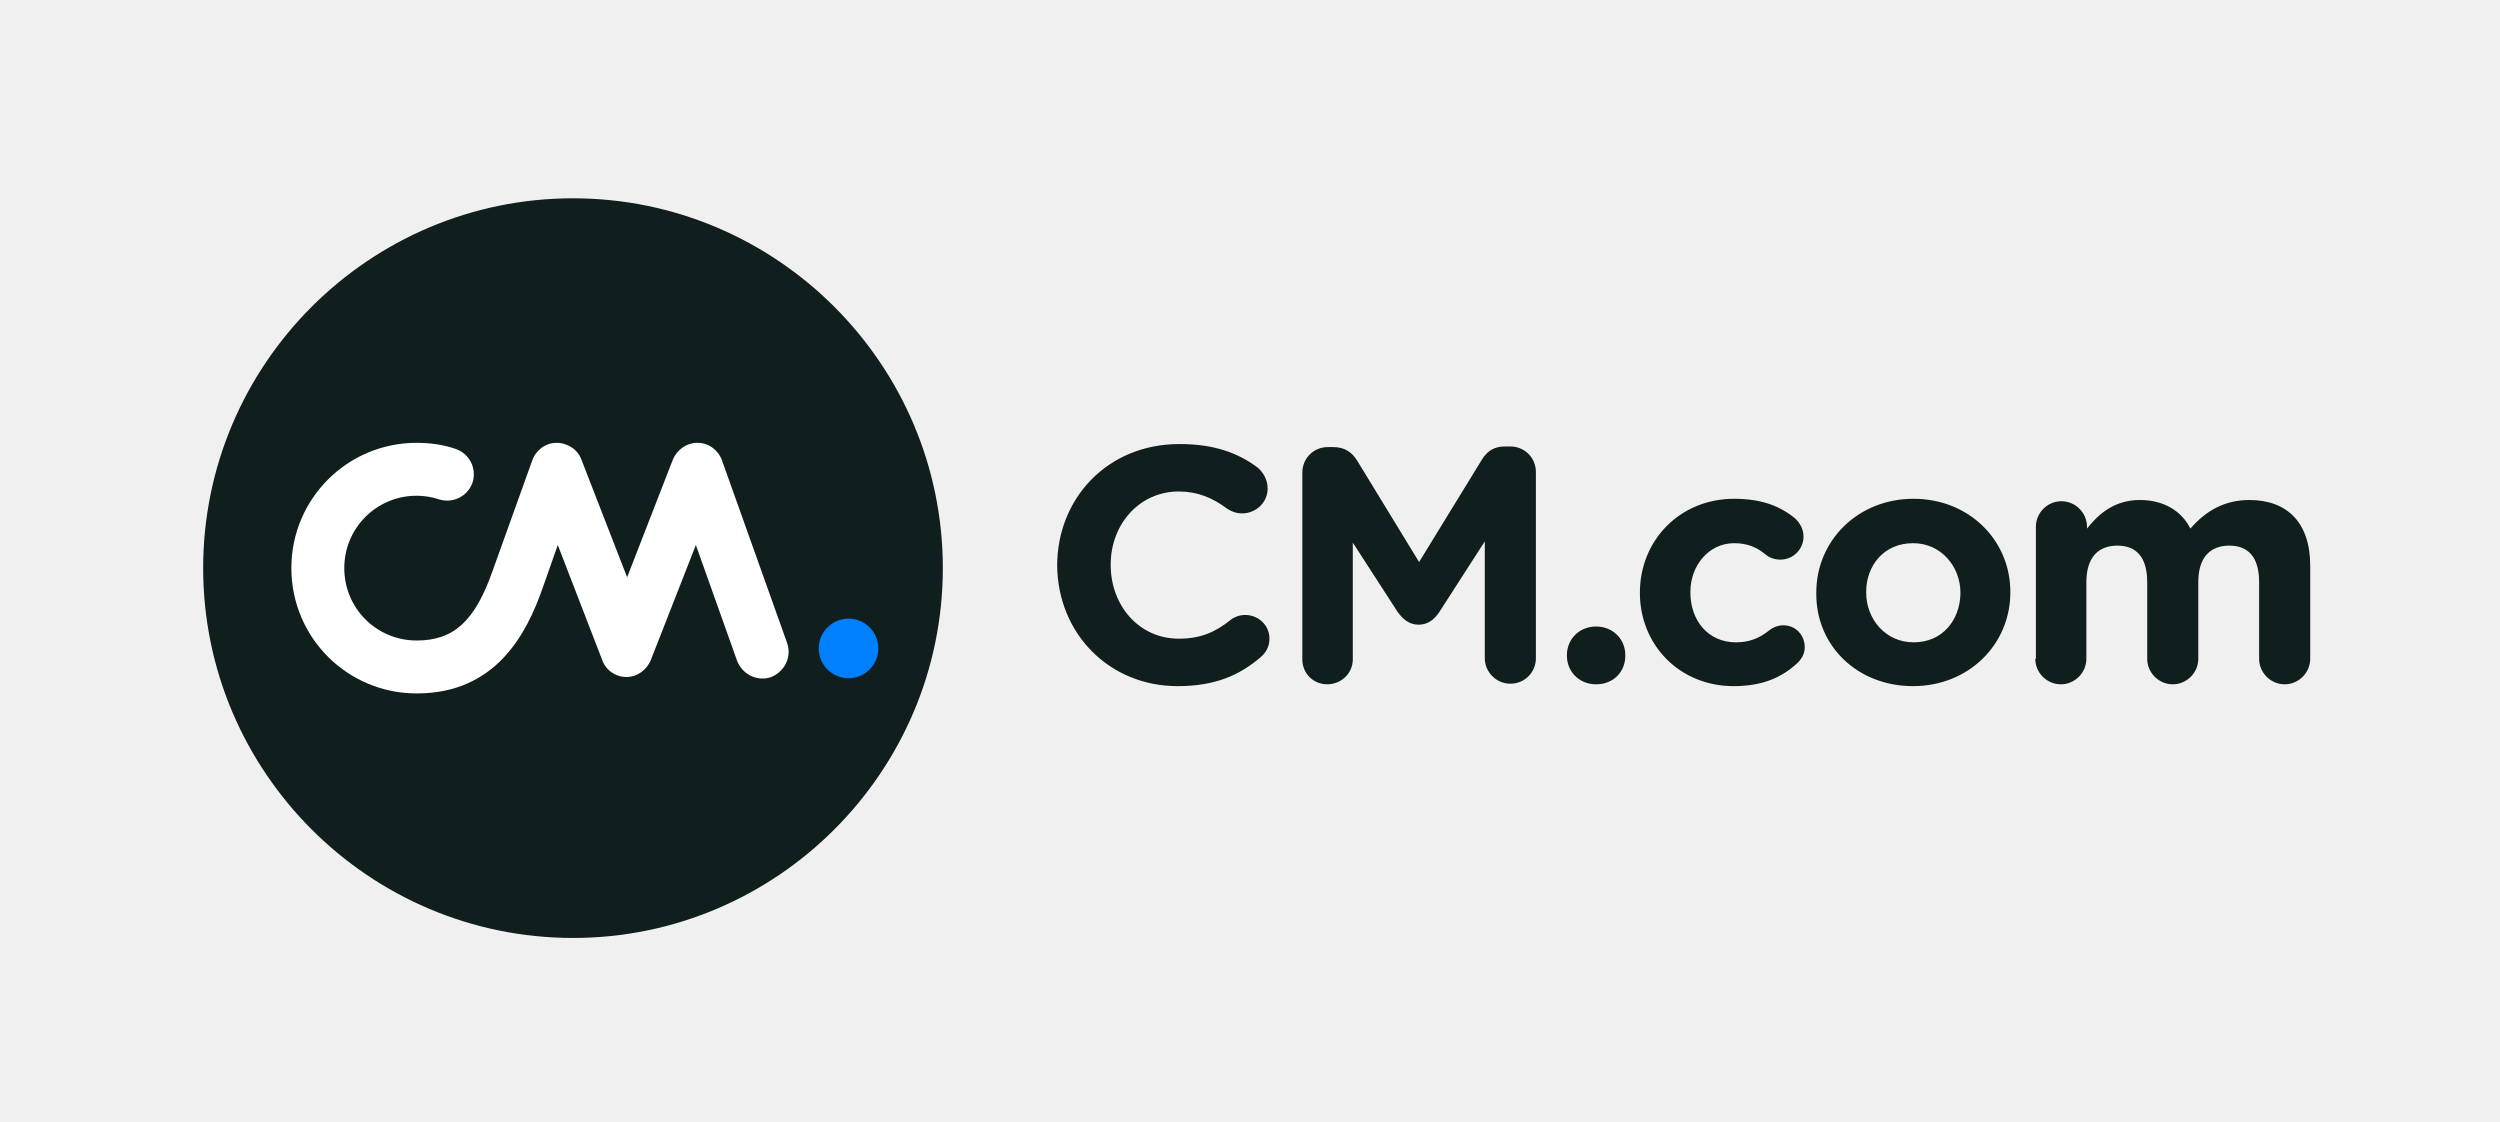
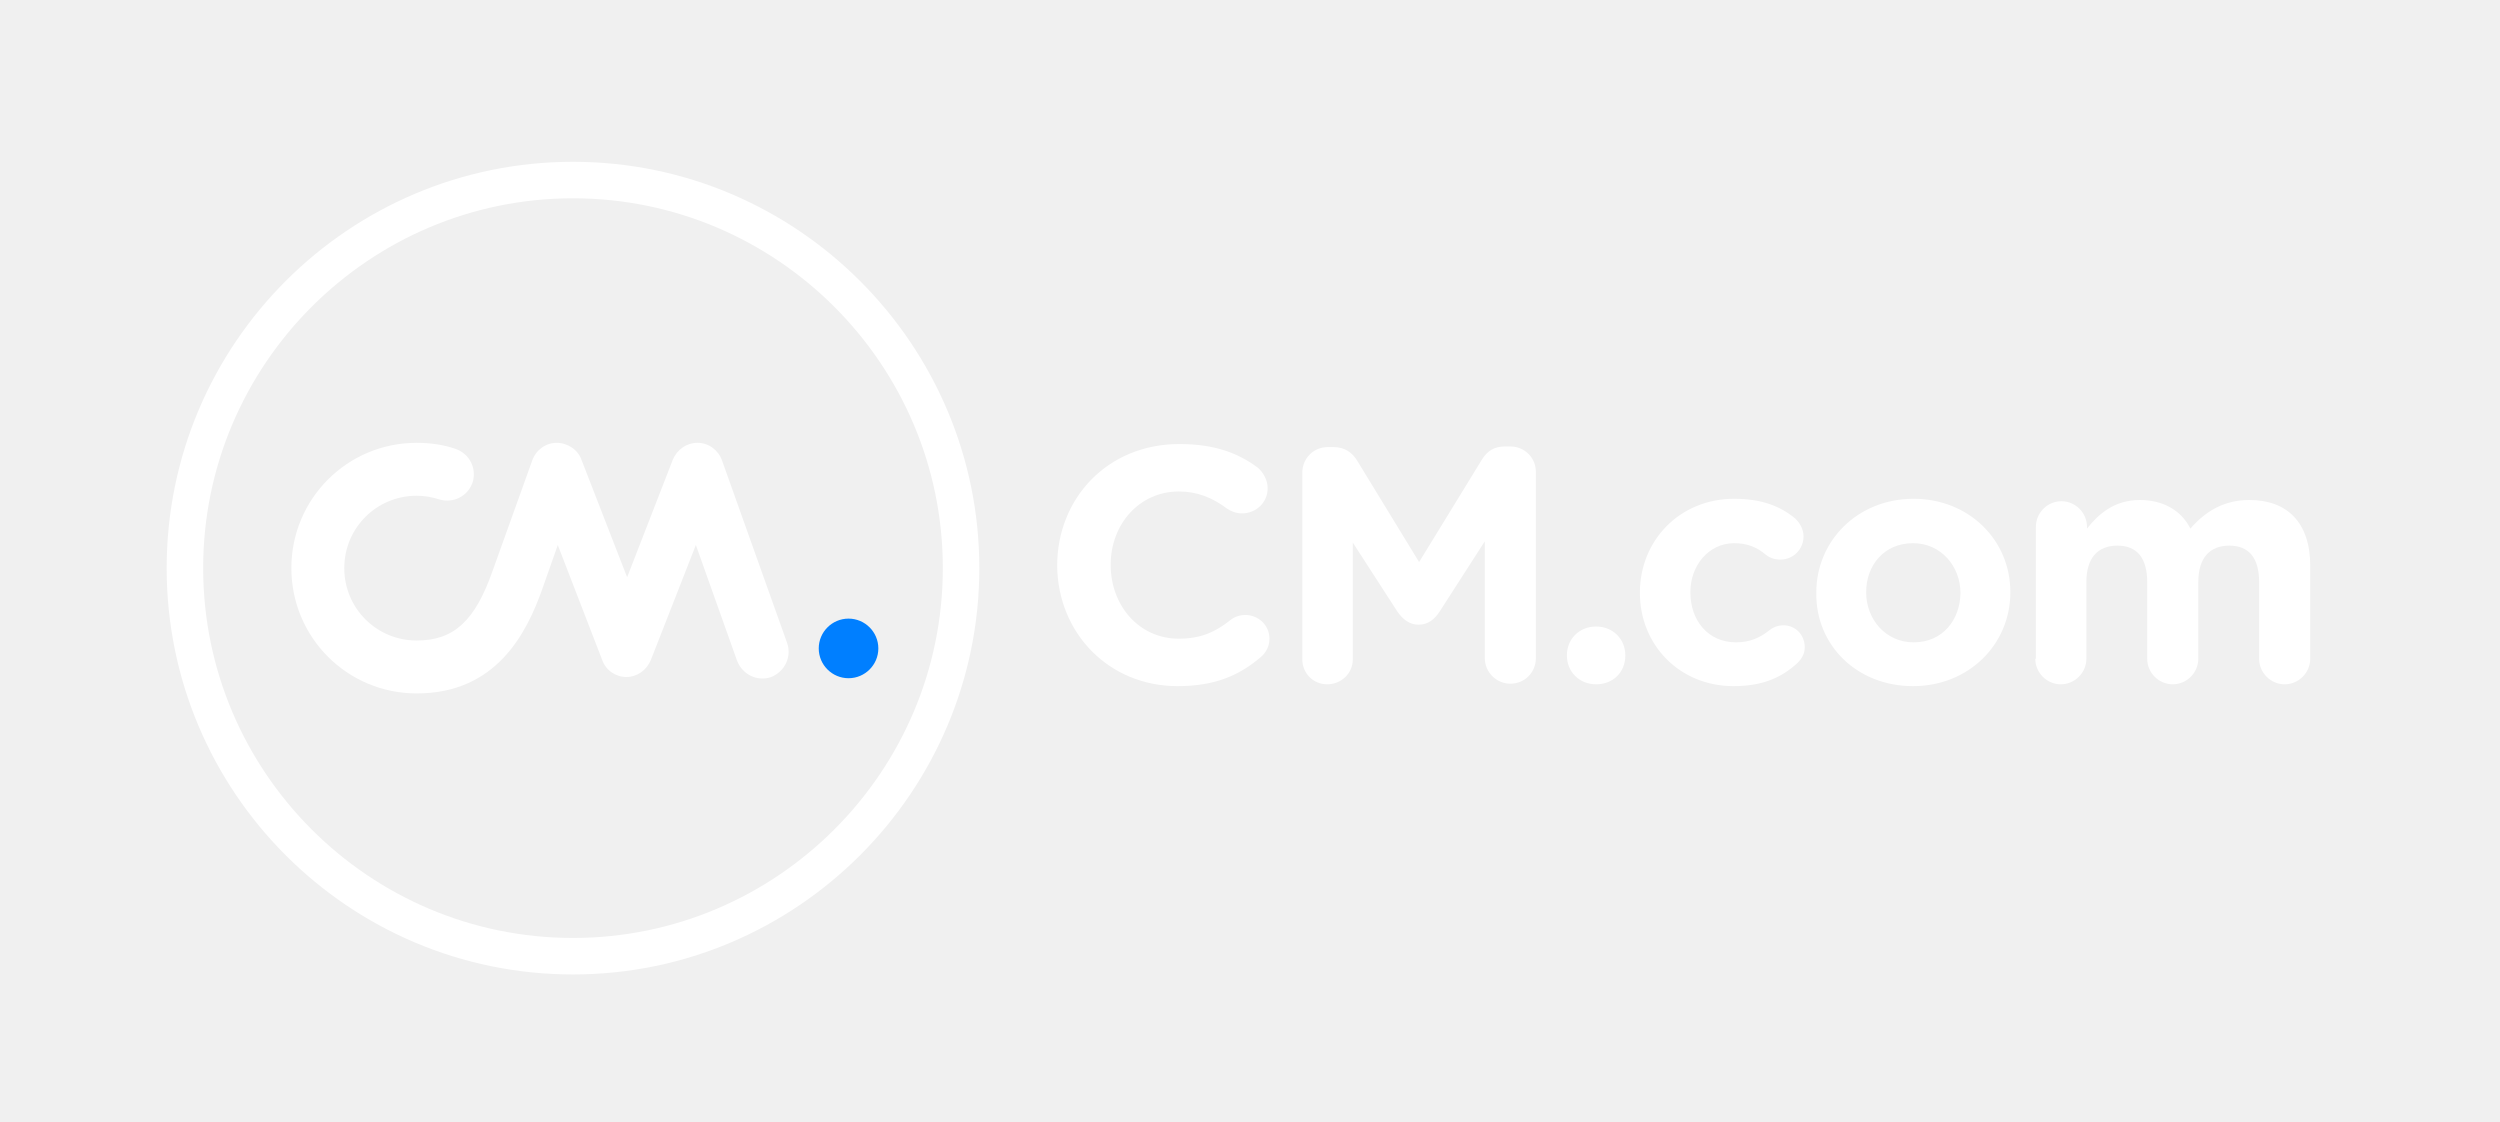
<svg xmlns="http://www.w3.org/2000/svg" version="1.1" x="0px" y="0px" viewBox="0 0 411 184.3" style="enable-background:new 0 0 411 184.3;" xml:space="preserve">
  <style type="text/css">
- 	.st0{fill:#101E1E;}
+ 	.st0{fill:#FFFFFF;}
	.st1{fill:#007FFF;}
- 	.st2{fill:#FFFFFF;}
</style>
  <g id="Layer_2">
    <g>
      <path class="st0" d="M334.6,108.3c0,2.3,1.9,4.2,4.2,4.2c2.3,0,4.2-1.9,4.2-4.2V95.7c0-4,1.9-6,5.1-6s4.9,2,4.9,6v12.6    c0,2.3,1.9,4.2,4.2,4.2c2.3,0,4.2-1.9,4.2-4.2V95.7c0-4,1.9-6,5.1-6s4.9,2,4.9,6v12.6c0,2.3,1.9,4.2,4.2,4.2    c2.3,0,4.2-1.9,4.2-4.2V93c0-7.1-3.8-10.8-10-10.8c-4,0-7.1,1.7-9.7,4.7c-1.5-3-4.5-4.7-8.3-4.7c-4.2,0-6.8,2.3-8.7,4.7v-0.3    c0-2.3-1.9-4.2-4.2-4.2c-2.3,0-4.2,1.9-4.2,4.2V108.3z M314.6,105.6c-4.6,0-7.8-3.8-7.8-8.2v-0.1c0-4.3,2.9-8,7.7-8    c4.6,0,7.8,3.8,7.8,8.2v0.1C322.2,101.9,319.4,105.6,314.6,105.6 M314.5,112.8c9.2,0,16-6.9,16-15.4v-0.1    c0-8.5-6.8-15.3-15.9-15.3c-9.2,0-16,6.9-16,15.4v0.1C298.5,106.1,305.3,112.8,314.5,112.8 M285,112.8c4.9,0,8-1.5,10.5-3.8    c0.7-0.7,1.2-1.5,1.2-2.6c0-2-1.5-3.6-3.5-3.6c-1,0-1.8,0.4-2.3,0.8c-1.6,1.3-3.3,2-5.5,2c-4.6,0-7.5-3.6-7.5-8.2v-0.1    c0-4.3,3-8,7.2-8c2.2,0,3.8,0.7,5.2,1.9c0.5,0.4,1.3,0.8,2.4,0.8c2.1,0,3.8-1.7,3.8-3.8c0-1.4-0.8-2.4-1.3-2.9    c-2.5-2.1-5.6-3.3-10.1-3.3c-9,0-15.5,6.9-15.5,15.4v0.1C269.6,106,276.1,112.8,285,112.8 M257.6,107.7v0.1c0,2.6,2,4.7,4.8,4.7    s4.8-2,4.8-4.7v-0.1c0-2.6-2-4.7-4.8-4.7C259.6,103,257.6,105.1,257.6,107.7 M214.1,108.4c0,2.3,1.8,4.1,4.1,4.1s4.2-1.8,4.2-4.1    V89.2l7.3,11.3c0.9,1.3,2,2.2,3.5,2.2c1.5,0,2.6-0.8,3.5-2.2l7.4-11.5v19.2c0,2.3,1.9,4.2,4.2,4.2c2.4,0,4.2-1.9,4.2-4.2V77.6    c0-2.4-1.9-4.2-4.2-4.2h-0.9c-1.7,0-2.9,0.7-3.8,2.2l-10.3,16.8l-10.2-16.7c-0.8-1.3-2-2.2-3.9-2.2h-0.9c-2.4,0-4.2,1.9-4.2,4.2    L214.1,108.4L214.1,108.4z M193.6,112.8c6.2,0,10.2-1.8,13.7-4.8c0.8-0.7,1.4-1.7,1.4-3c0-2.2-1.8-3.9-4-3.9c-1,0-1.9,0.4-2.5,0.9    c-2.4,1.9-4.8,3-8.4,3c-6.6,0-11.2-5.5-11.2-12.1v-0.1c0-6.6,4.7-12,11.2-12c3,0,5.5,1,7.9,2.8c0.6,0.4,1.4,0.8,2.5,0.8    c2.3,0,4.2-1.8,4.2-4.1c0-1.5-0.8-2.7-1.6-3.4c-3.2-2.4-7.1-3.9-12.9-3.9c-11.9,0-20.1,9-20.1,20V93    C173.9,104.1,182.3,112.8,193.6,112.8" />
    </g>
    <g>
      <g>
-         <g>
-           <path class="st0" d="M94.2,32.6c-33.5,0-60.8,27.3-60.8,60.8c0,33.5,27.3,60.8,60.8,60.8S155,126.9,155,93.4      C155,59.9,127.7,32.6,94.2,32.6z" />
-         </g>
+         <path class="st1" d="M134.6,106.6c0-2.7,2.2-4.9,4.9-4.9c2.7,0,4.9,2.2,4.9,4.9c0,2.7-2.2,4.9-4.9,4.9     C136.8,111.5,134.6,109.3,134.6,106.6" />
+         <path class="st0" d="M68.5,114c-11.4,0-20.6-9.2-20.6-20.6s9.2-20.6,20.6-20.6c2.2,0,4.4,0.3,6.4,1c2.3,0.8,3.5,3.2,2.8,5.5     c-0.8,2.3-3.2,3.5-5.5,2.8c-1.2-0.4-2.5-0.6-3.7-0.6c-6.6,0-11.9,5.3-11.9,11.9c0,6.6,5.3,11.9,11.9,11.9     c6.1,0,9.6-3.2,12.5-11.5l6.5-18.1c0.6-1.7,2.2-2.9,4-2.9c1.8,0,3.5,1.1,4.1,2.8l7.5,19.3l7.5-19.3c0.7-1.7,2.3-2.8,4-2.8     c0,0,0,0,0.1,0c1.8,0,3.4,1.2,4,2.9l10.7,30c0.8,2.3-0.4,4.7-2.6,5.6c-2.3,0.8-4.7-0.4-5.6-2.6l-6.8-19.1l-7.4,18.9     c-0.7,1.7-2.3,2.8-4,2.8l0,0c-1.8,0-3.4-1.1-4-2.8l-7.3-18.9l-2.5,7.1C86.6,104.1,81.6,114,68.5,114" />
      </g>
      <g>
-         <path class="st1" d="M134.6,106.6c0-2.7,2.2-4.9,4.9-4.9c2.7,0,4.9,2.2,4.9,4.9c0,2.7-2.2,4.9-4.9,4.9     C136.8,111.5,134.6,109.3,134.6,106.6" />
-         <path class="st2" d="M68.5,114c-11.4,0-20.6-9.2-20.6-20.6s9.2-20.6,20.6-20.6c2.2,0,4.4,0.3,6.4,1c2.3,0.8,3.5,3.2,2.8,5.5     c-0.8,2.3-3.2,3.5-5.5,2.8c-1.2-0.4-2.5-0.6-3.7-0.6c-6.6,0-11.9,5.3-11.9,11.9c0,6.6,5.3,11.9,11.9,11.9     c6.1,0,9.6-3.2,12.5-11.5l6.5-18.1c0.6-1.7,2.2-2.9,4-2.9c1.8,0,3.5,1.1,4.1,2.8l7.5,19.3l7.5-19.3c0.7-1.7,2.3-2.8,4-2.8     c0,0,0,0,0.1,0c1.8,0,3.4,1.2,4,2.9l10.7,30c0.8,2.3-0.4,4.7-2.6,5.6c-2.3,0.8-4.7-0.4-5.6-2.6l-6.8-19.1l-7.4,18.9     c-0.7,1.7-2.3,2.8-4,2.8l0,0c-1.8,0-3.4-1.1-4-2.8l-7.3-18.9l-2.5,7.1C86.6,104.1,81.6,114,68.5,114" />
+         <g>
+           <path class="st0" d="M94.2,160.2c-36.9,0-66.8-30-66.8-66.8c0-36.9,30-66.8,66.8-66.8s66.8,30,66.8,66.8      C161,130.2,131,160.2,94.2,160.2z M94.2,32.6c-33.5,0-60.8,27.3-60.8,60.8c0,33.5,27.3,60.8,60.8,60.8S155,126.9,155,93.4      C155,59.9,127.7,32.6,94.2,32.6z" />
+         </g>
      </g>
    </g>
  </g>
  <g id="Layer_1">
</g>
</svg>
